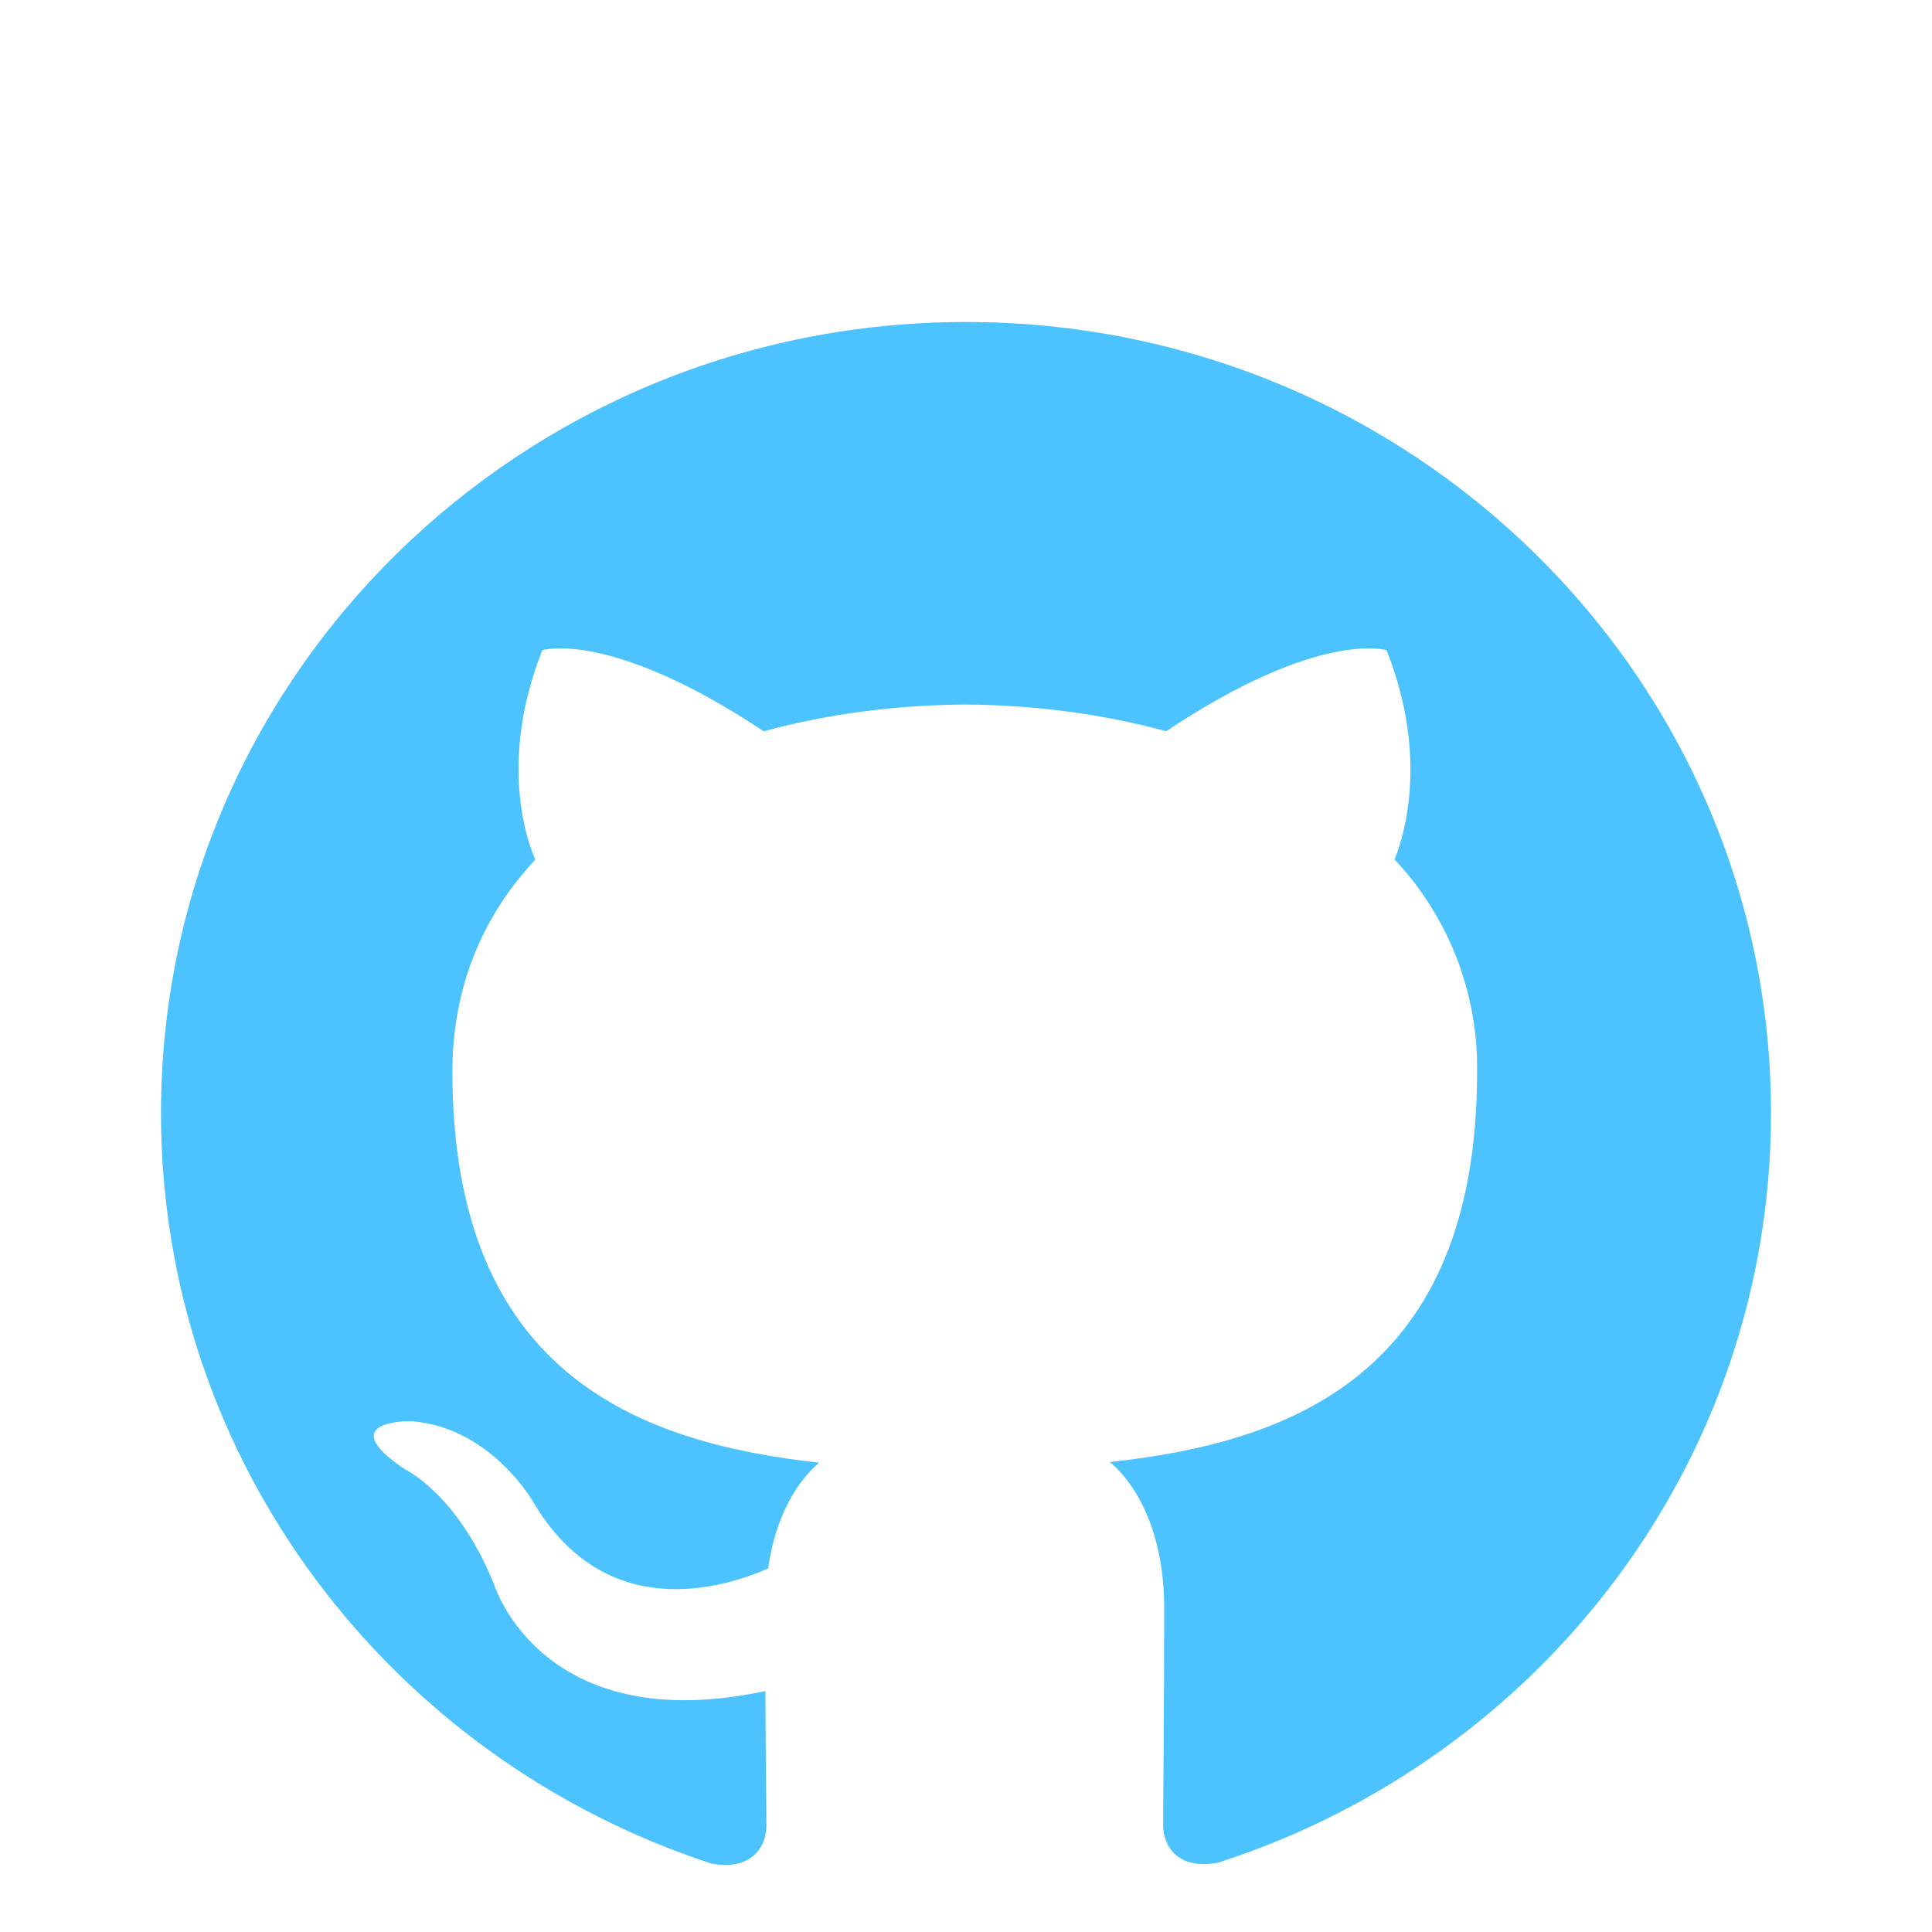
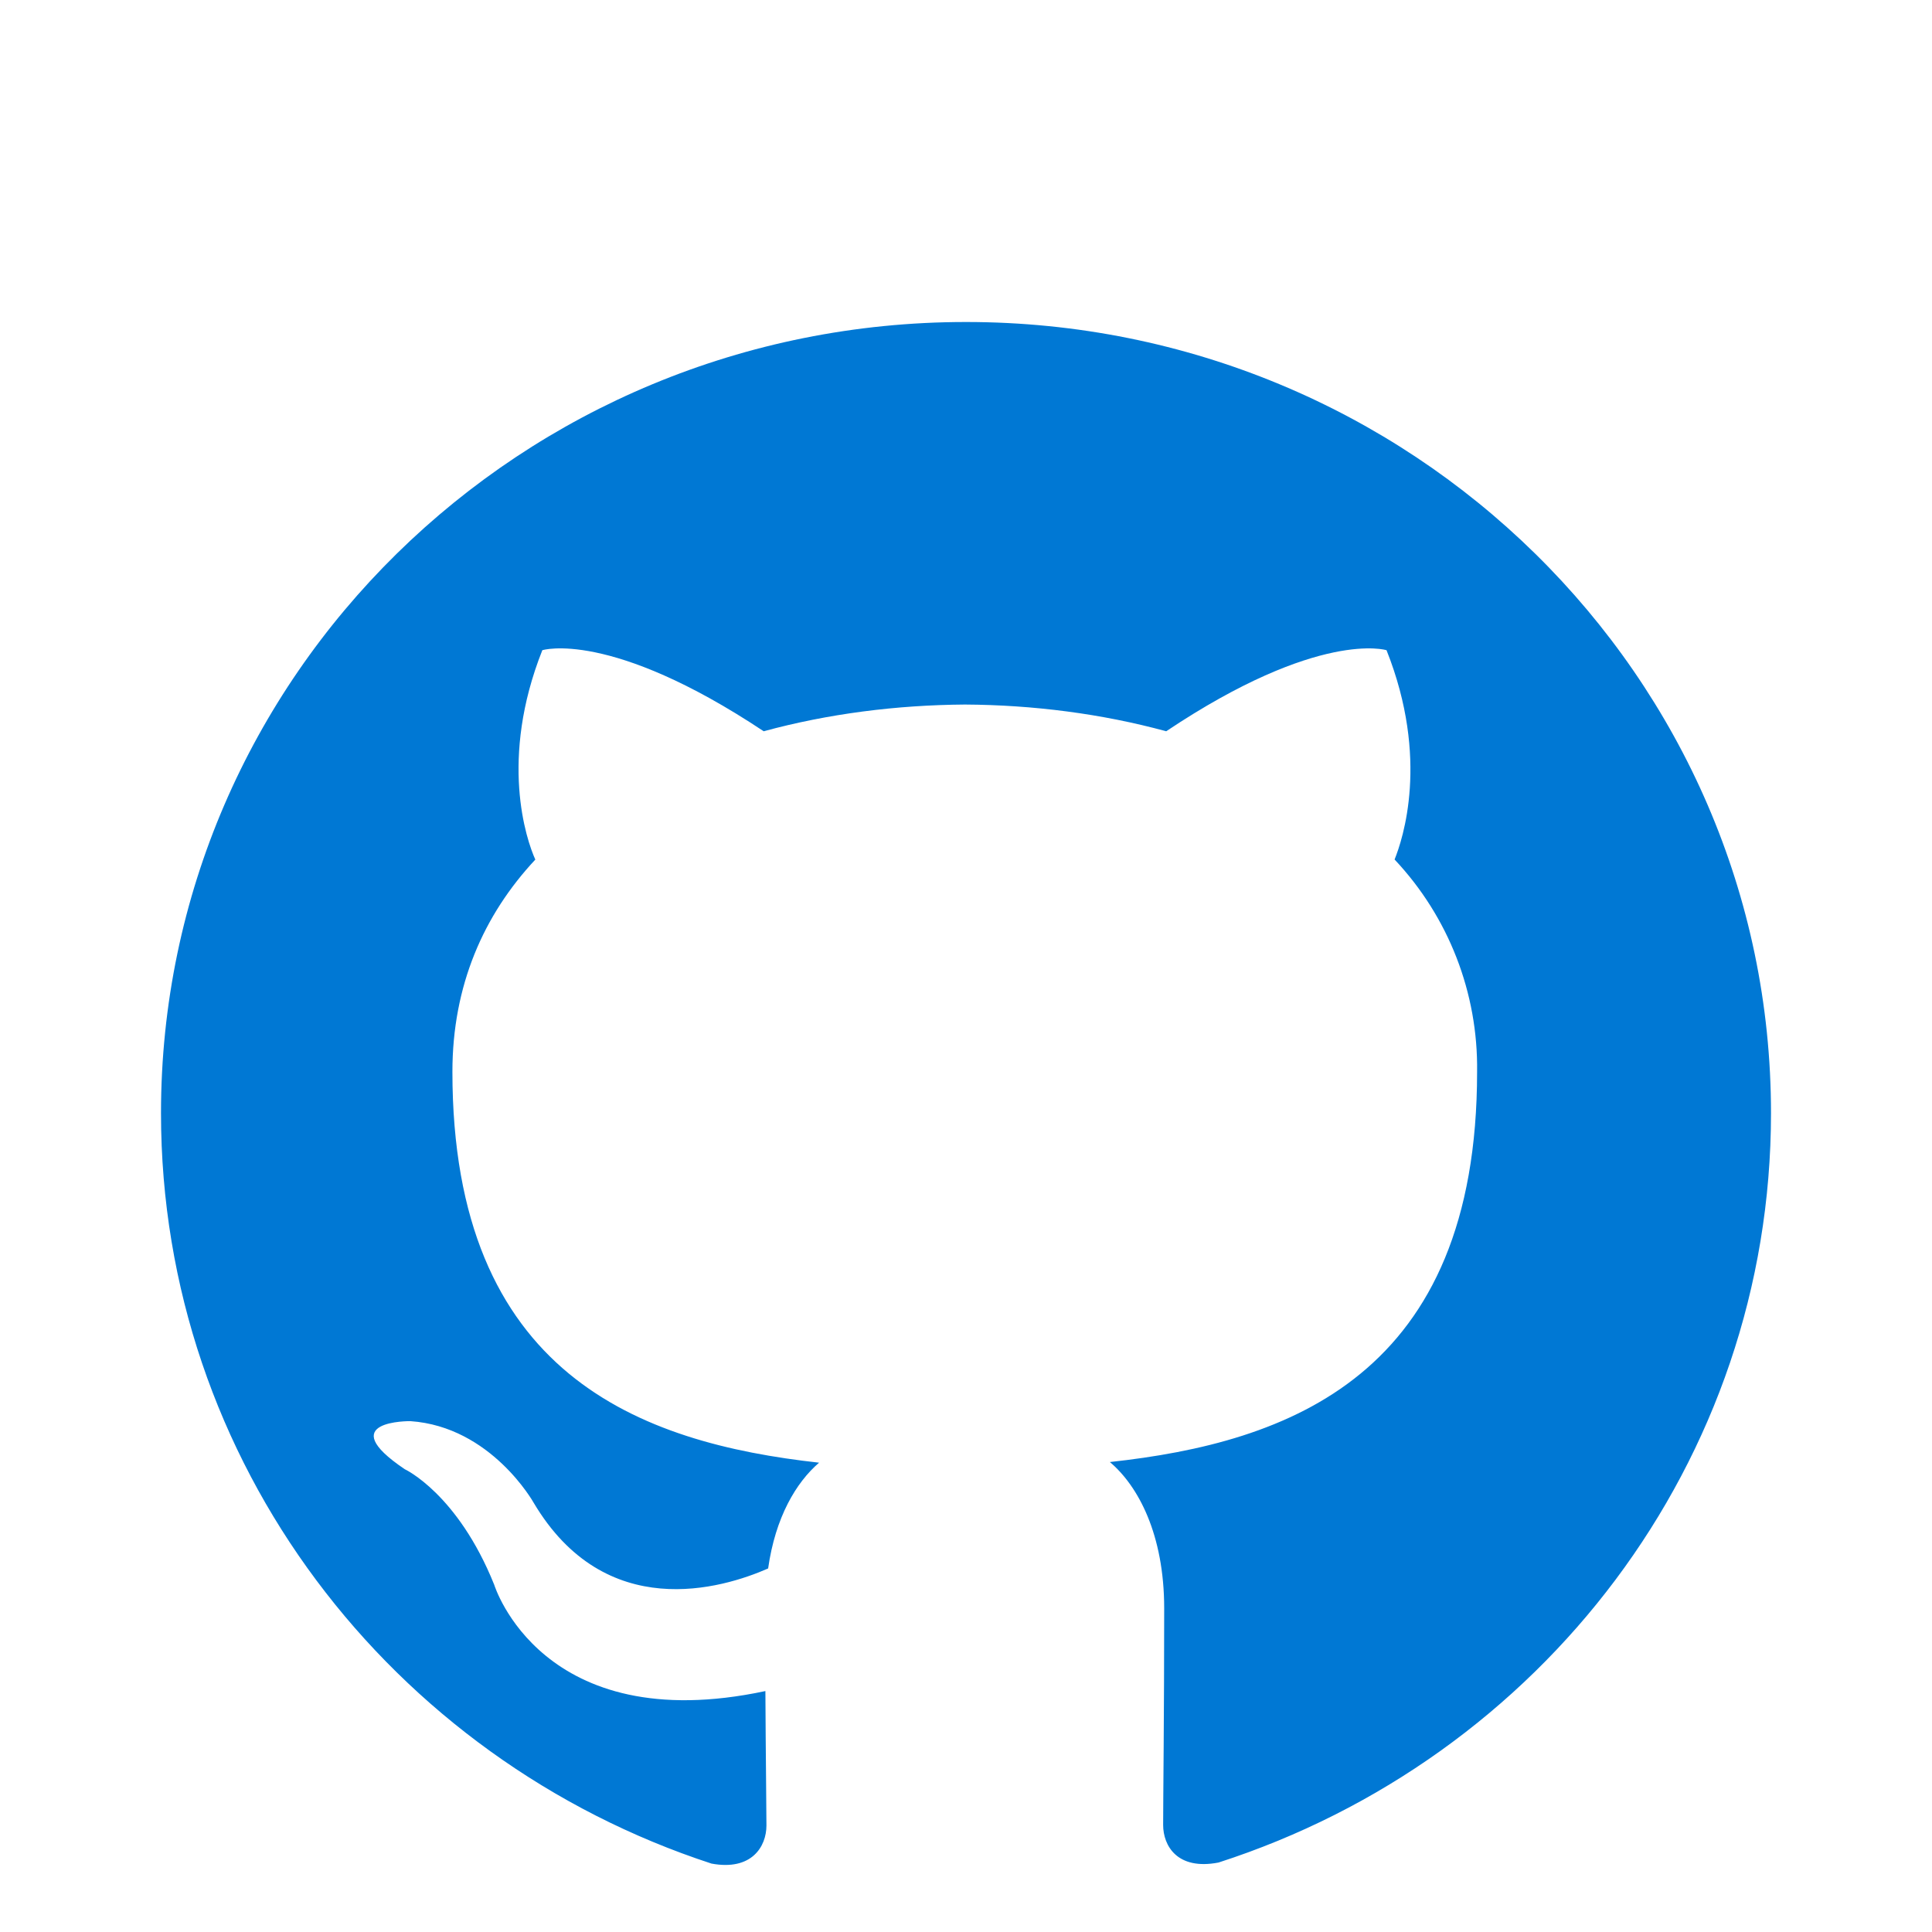
<svg xmlns="http://www.w3.org/2000/svg" fill="none" viewBox="0 0 24 24">
-   <path fill="#4CC2FF" d="M12 4C6.475 4 2 8.4 2 13.827c0 4.342 2.865 8.025 6.838 9.323.5.093.683-.212.683-.473 0-.233-.009-.851-.013-1.67-2.781.592-3.368-1.319-3.368-1.319-.455-1.134-1.112-1.437-1.112-1.437-.906-.61.07-.597.07-.597 1.004.069 1.531 1.013 1.531 1.013.892 1.502 2.341 1.068 2.913.817.09-.636.347-1.068.633-1.314-2.22-.246-4.555-1.09-4.555-4.856 0-1.072.388-1.949 1.03-2.636-.113-.249-.45-1.248.087-2.601 0 0 .837-.264 2.75 1.007.8-.218 1.65-.326 2.5-.332.85.005 1.7.114 2.5.332 1.9-1.27 2.737-1.007 2.737-1.007.538 1.353.2 2.352.1 2.6a3.77 3.77 0 0 1 1.025 2.637c0 3.775-2.337 4.606-4.562 4.848.35.295.675.897.675 1.818 0 1.315-.013 2.372-.013 2.69 0 .258.175.566.688.467 4-1.29 6.863-4.974 6.863-9.31C22 8.4 17.523 4 12 4Z" />
+   <path fill="#0078D4" d="M12 4C6.475 4 2 8.4 2 13.827c0 4.342 2.865 8.025 6.838 9.323.5.093.683-.212.683-.473 0-.233-.009-.851-.013-1.67-2.781.592-3.368-1.319-3.368-1.319-.455-1.134-1.112-1.437-1.112-1.437-.906-.61.07-.597.07-.597 1.004.069 1.531 1.013 1.531 1.013.892 1.502 2.341 1.068 2.913.817.09-.636.347-1.068.633-1.314-2.22-.246-4.555-1.09-4.555-4.856 0-1.072.388-1.949 1.03-2.636-.113-.249-.45-1.248.087-2.601 0 0 .837-.264 2.75 1.007.8-.218 1.65-.326 2.5-.332.85.005 1.7.114 2.5.332 1.9-1.27 2.737-1.007 2.737-1.007.538 1.353.2 2.352.1 2.6a3.77 3.77 0 0 1 1.025 2.637c0 3.775-2.337 4.606-4.562 4.848.35.295.675.897.675 1.818 0 1.315-.013 2.372-.013 2.69 0 .258.175.566.688.467 4-1.29 6.863-4.974 6.863-9.31C22 8.4 17.523 4 12 4Z" />
</svg>
